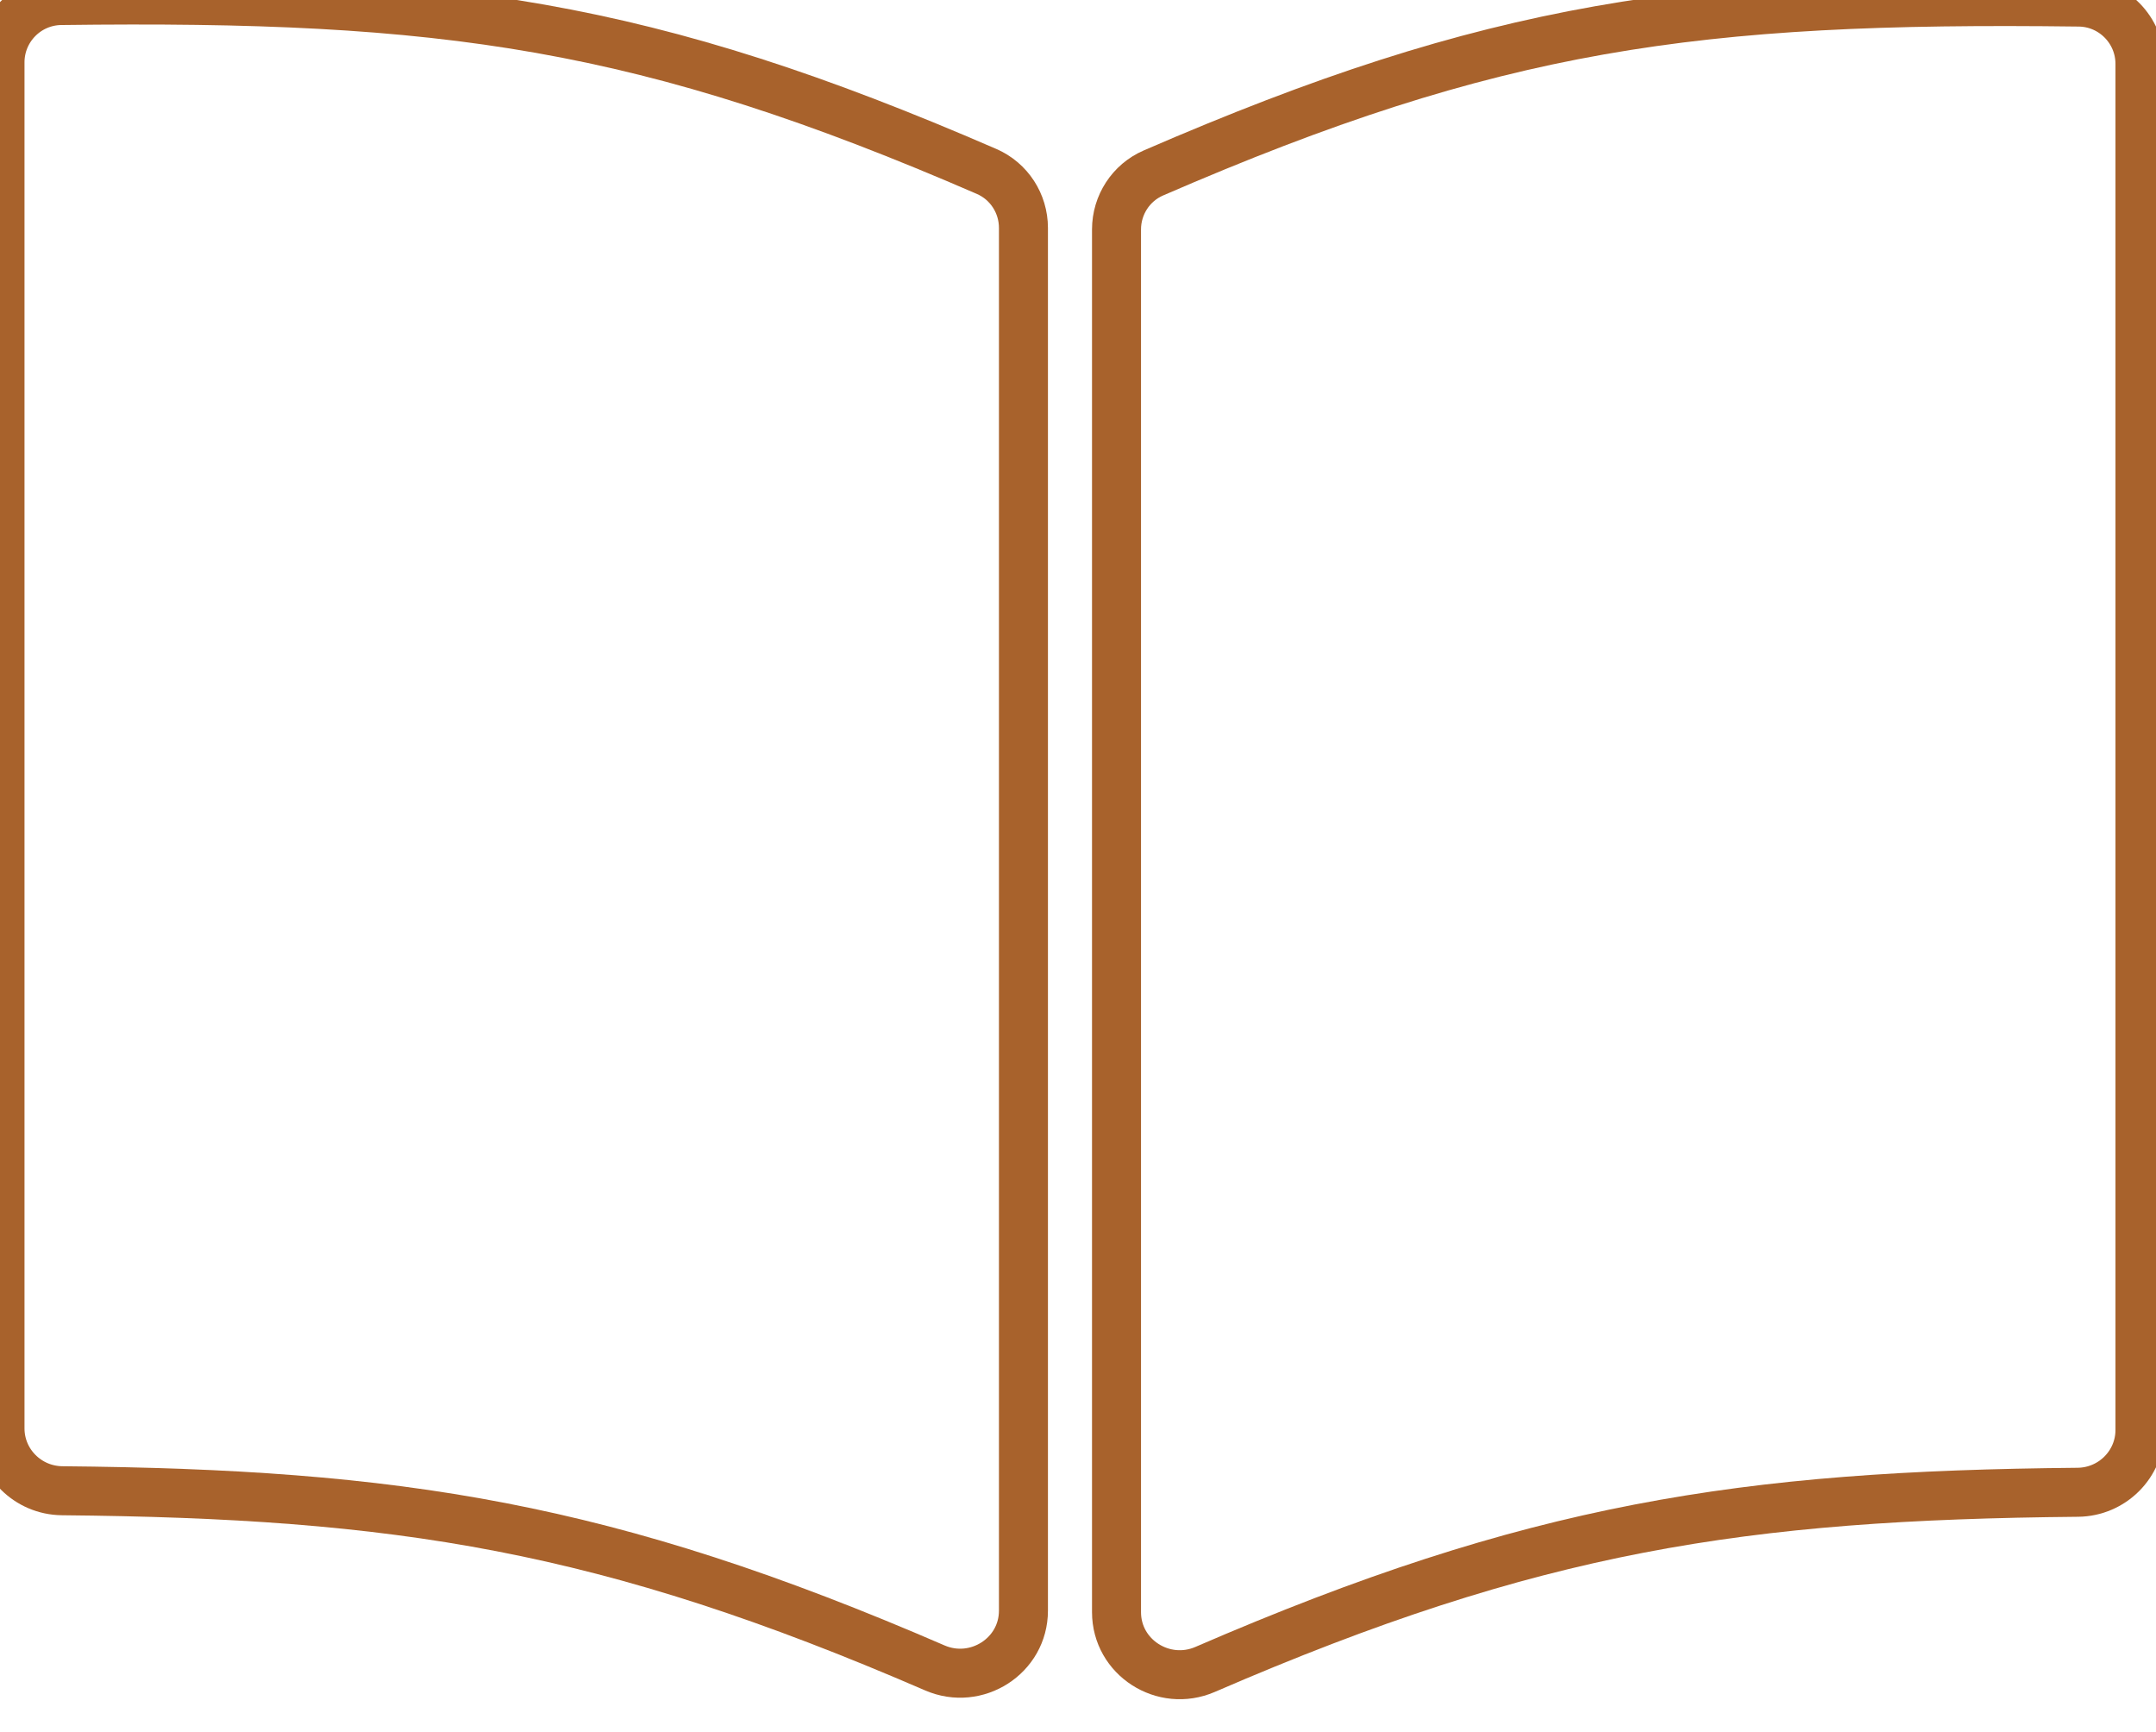
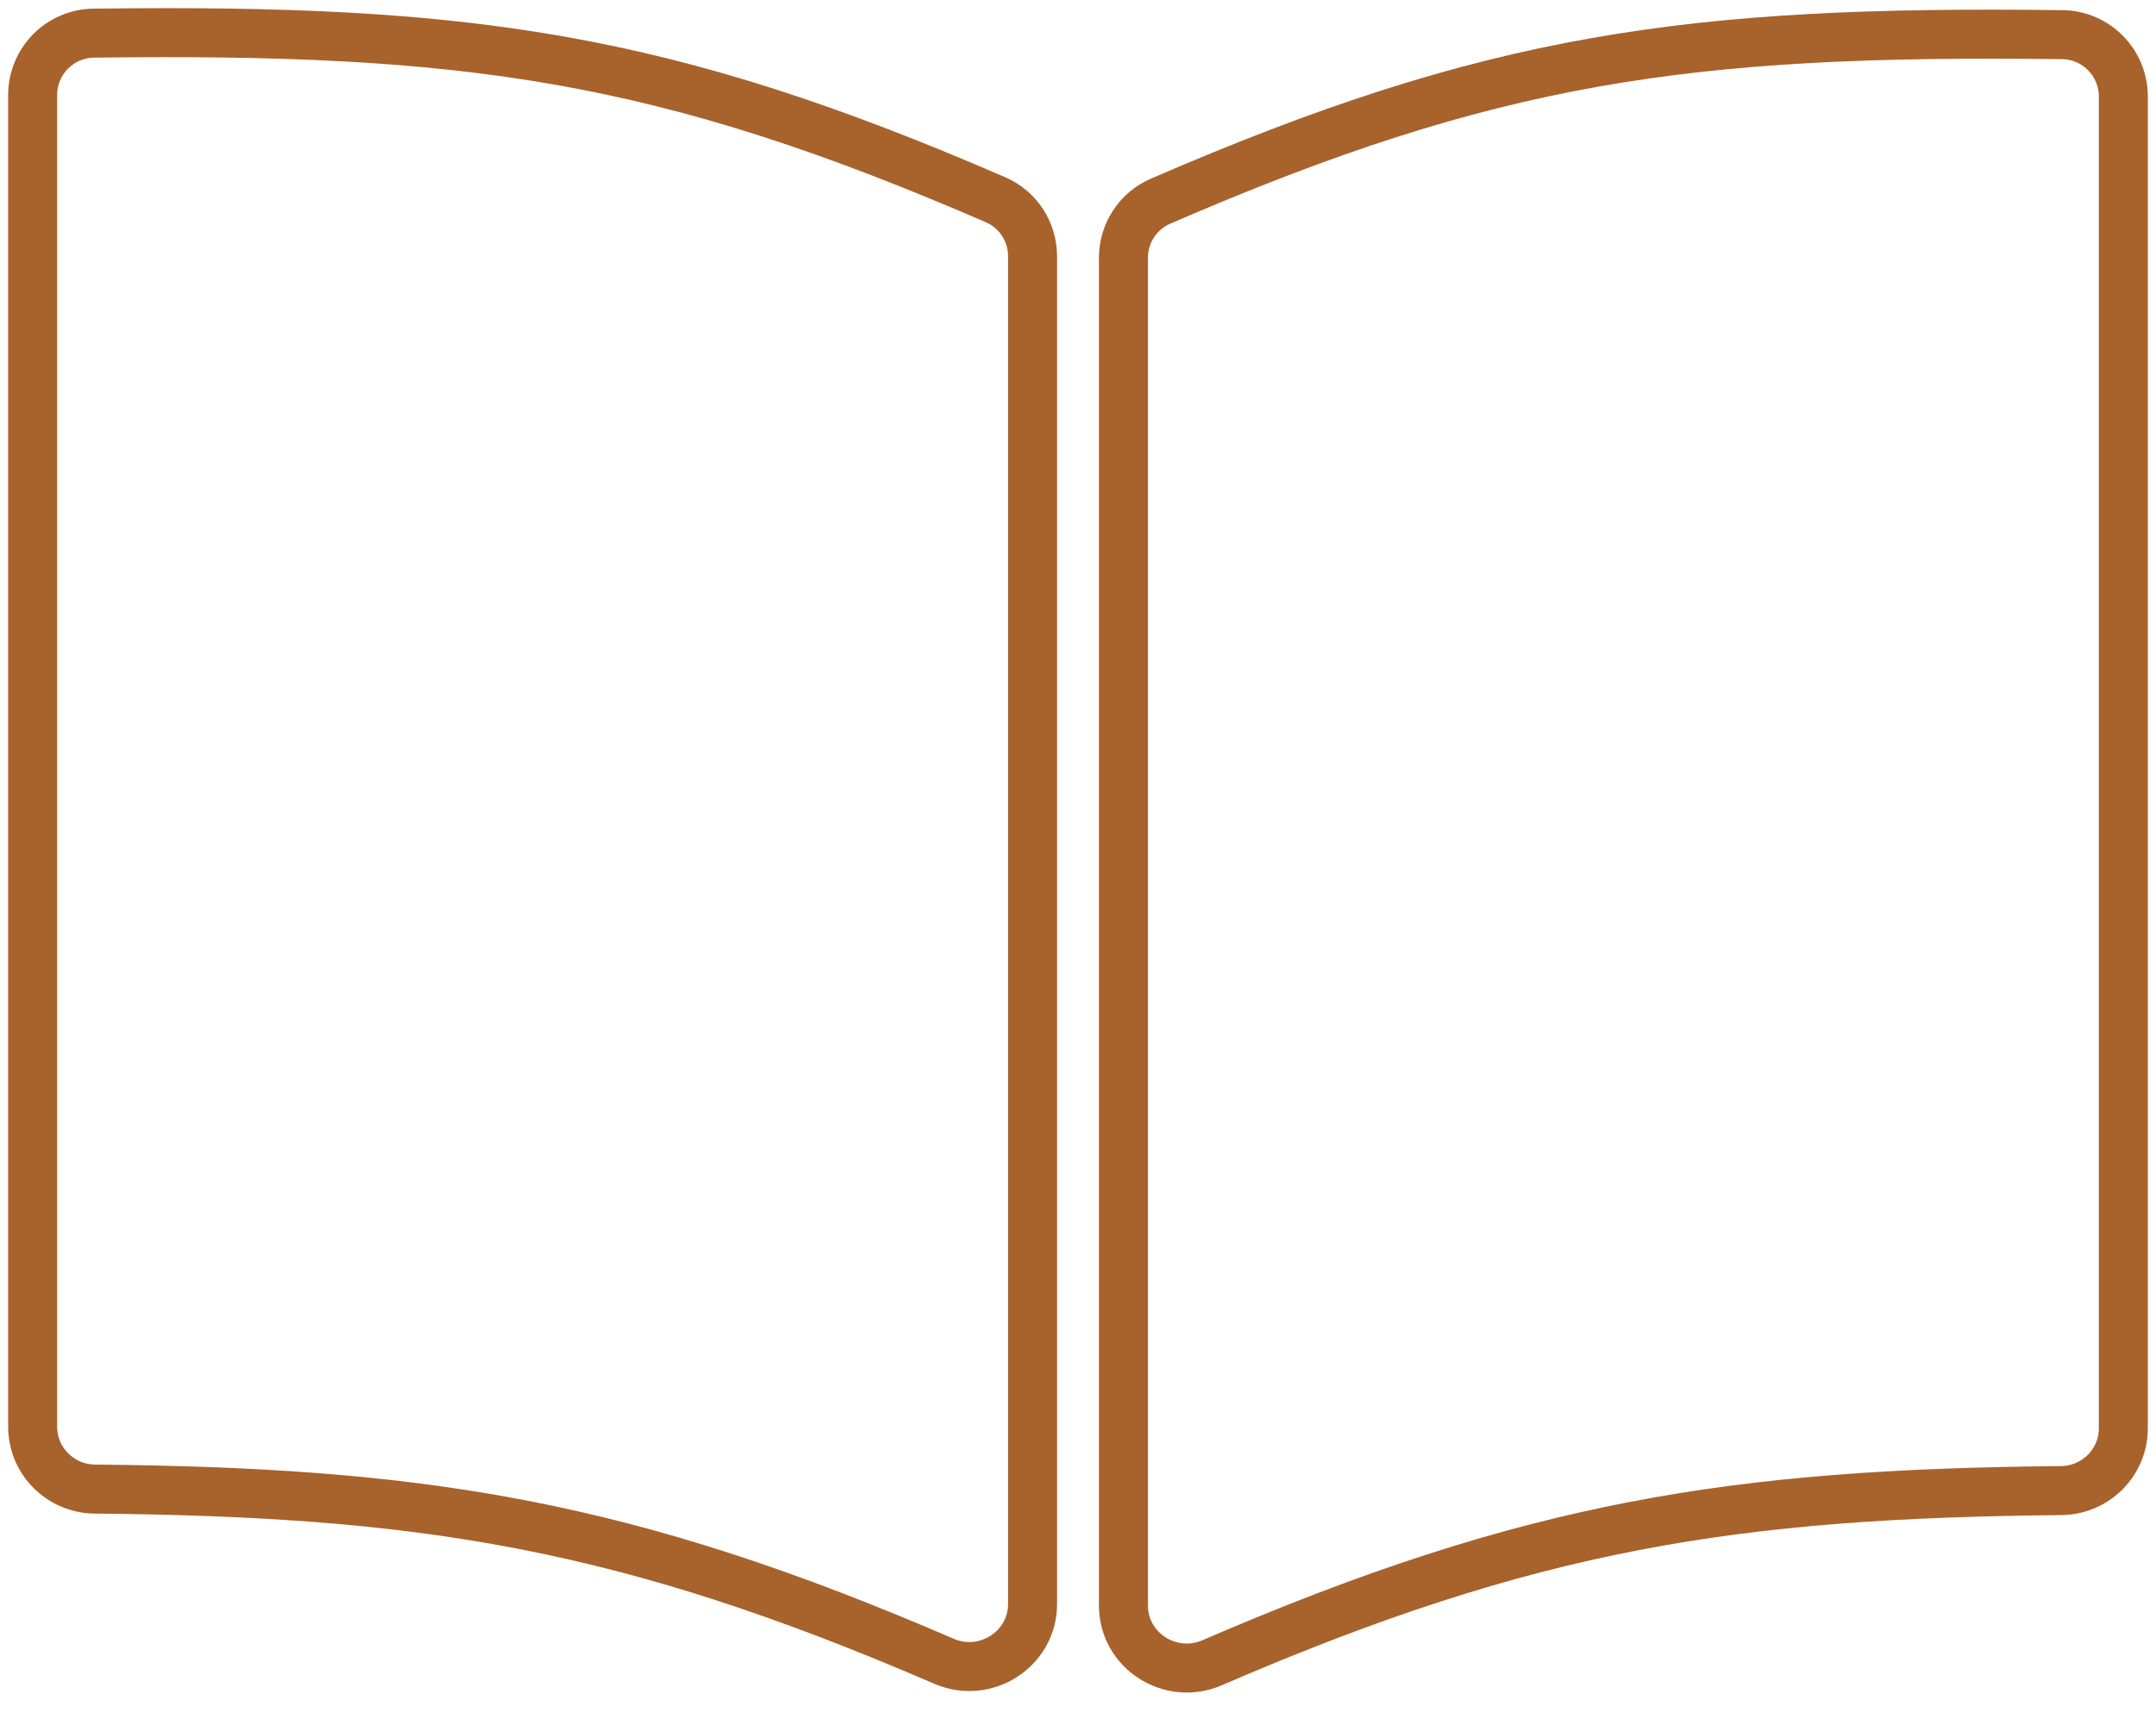
- <svg xmlns="http://www.w3.org/2000/svg" width="66" height="53" viewBox="0 0 66 53" fill="none">
-   <g id="bg-hab4">
-     <path id="Vector 33" d="M0 43.72V1.908C0 0.874 0.832 0.029 1.866 0.016C13.633 -0.135 19.785 0.729 30.201 5.247C30.889 5.545 31.33 6.226 31.33 6.976V49.297C31.33 50.682 29.89 51.6 28.618 51.05C18.555 46.692 12.165 45.723 1.902 45.627C0.853 45.617 0 44.768 0 43.72Z" stroke="#A8622C" stroke-width="1.5" stroke-linejoin="round" />
-     <path id="Vector 34" d="M65.509 43.767V1.955C65.509 0.921 64.677 0.076 63.643 0.063C51.876 -0.088 45.724 0.776 35.308 5.294C34.62 5.592 34.179 6.273 34.179 7.023V49.343C34.179 50.729 35.619 51.647 36.891 51.096C46.953 46.739 53.344 45.77 63.607 45.674C64.656 45.664 65.509 44.815 65.509 43.767Z" stroke="#A8622C" stroke-width="1.5" stroke-linejoin="round" />
-   </g>
+ <svg xmlns="http://www.w3.org/2000/svg" viewBox="0 0 66 53" fill="none">
+   <path d="M1 43.669V2.907C1 1.873 1.832 1.028 2.865 1.015C14.323 0.87 20.331 1.716 30.479 6.115C31.167 6.413 31.609 7.094 31.609 7.844V49.093C31.609 50.478 30.168 51.396 28.896 50.846C19.116 46.619 12.882 45.672 2.902 45.576C1.853 45.566 1 44.718 1 43.669Z" stroke="#A8622C" stroke-width="1.5" stroke-linejoin="round" />
+   <path d="M65 43.715V2.953C65 1.919 64.168 1.074 63.135 1.061C51.676 0.916 45.669 1.762 35.521 6.16C34.833 6.459 34.391 7.14 34.391 7.89V49.139C34.391 50.524 35.832 51.442 37.104 50.892C46.884 46.665 53.118 45.718 63.098 45.622C64.147 45.612 65 44.764 65 43.715Z" stroke="#A8622C" stroke-width="1.5" stroke-linejoin="round" />
</svg>
